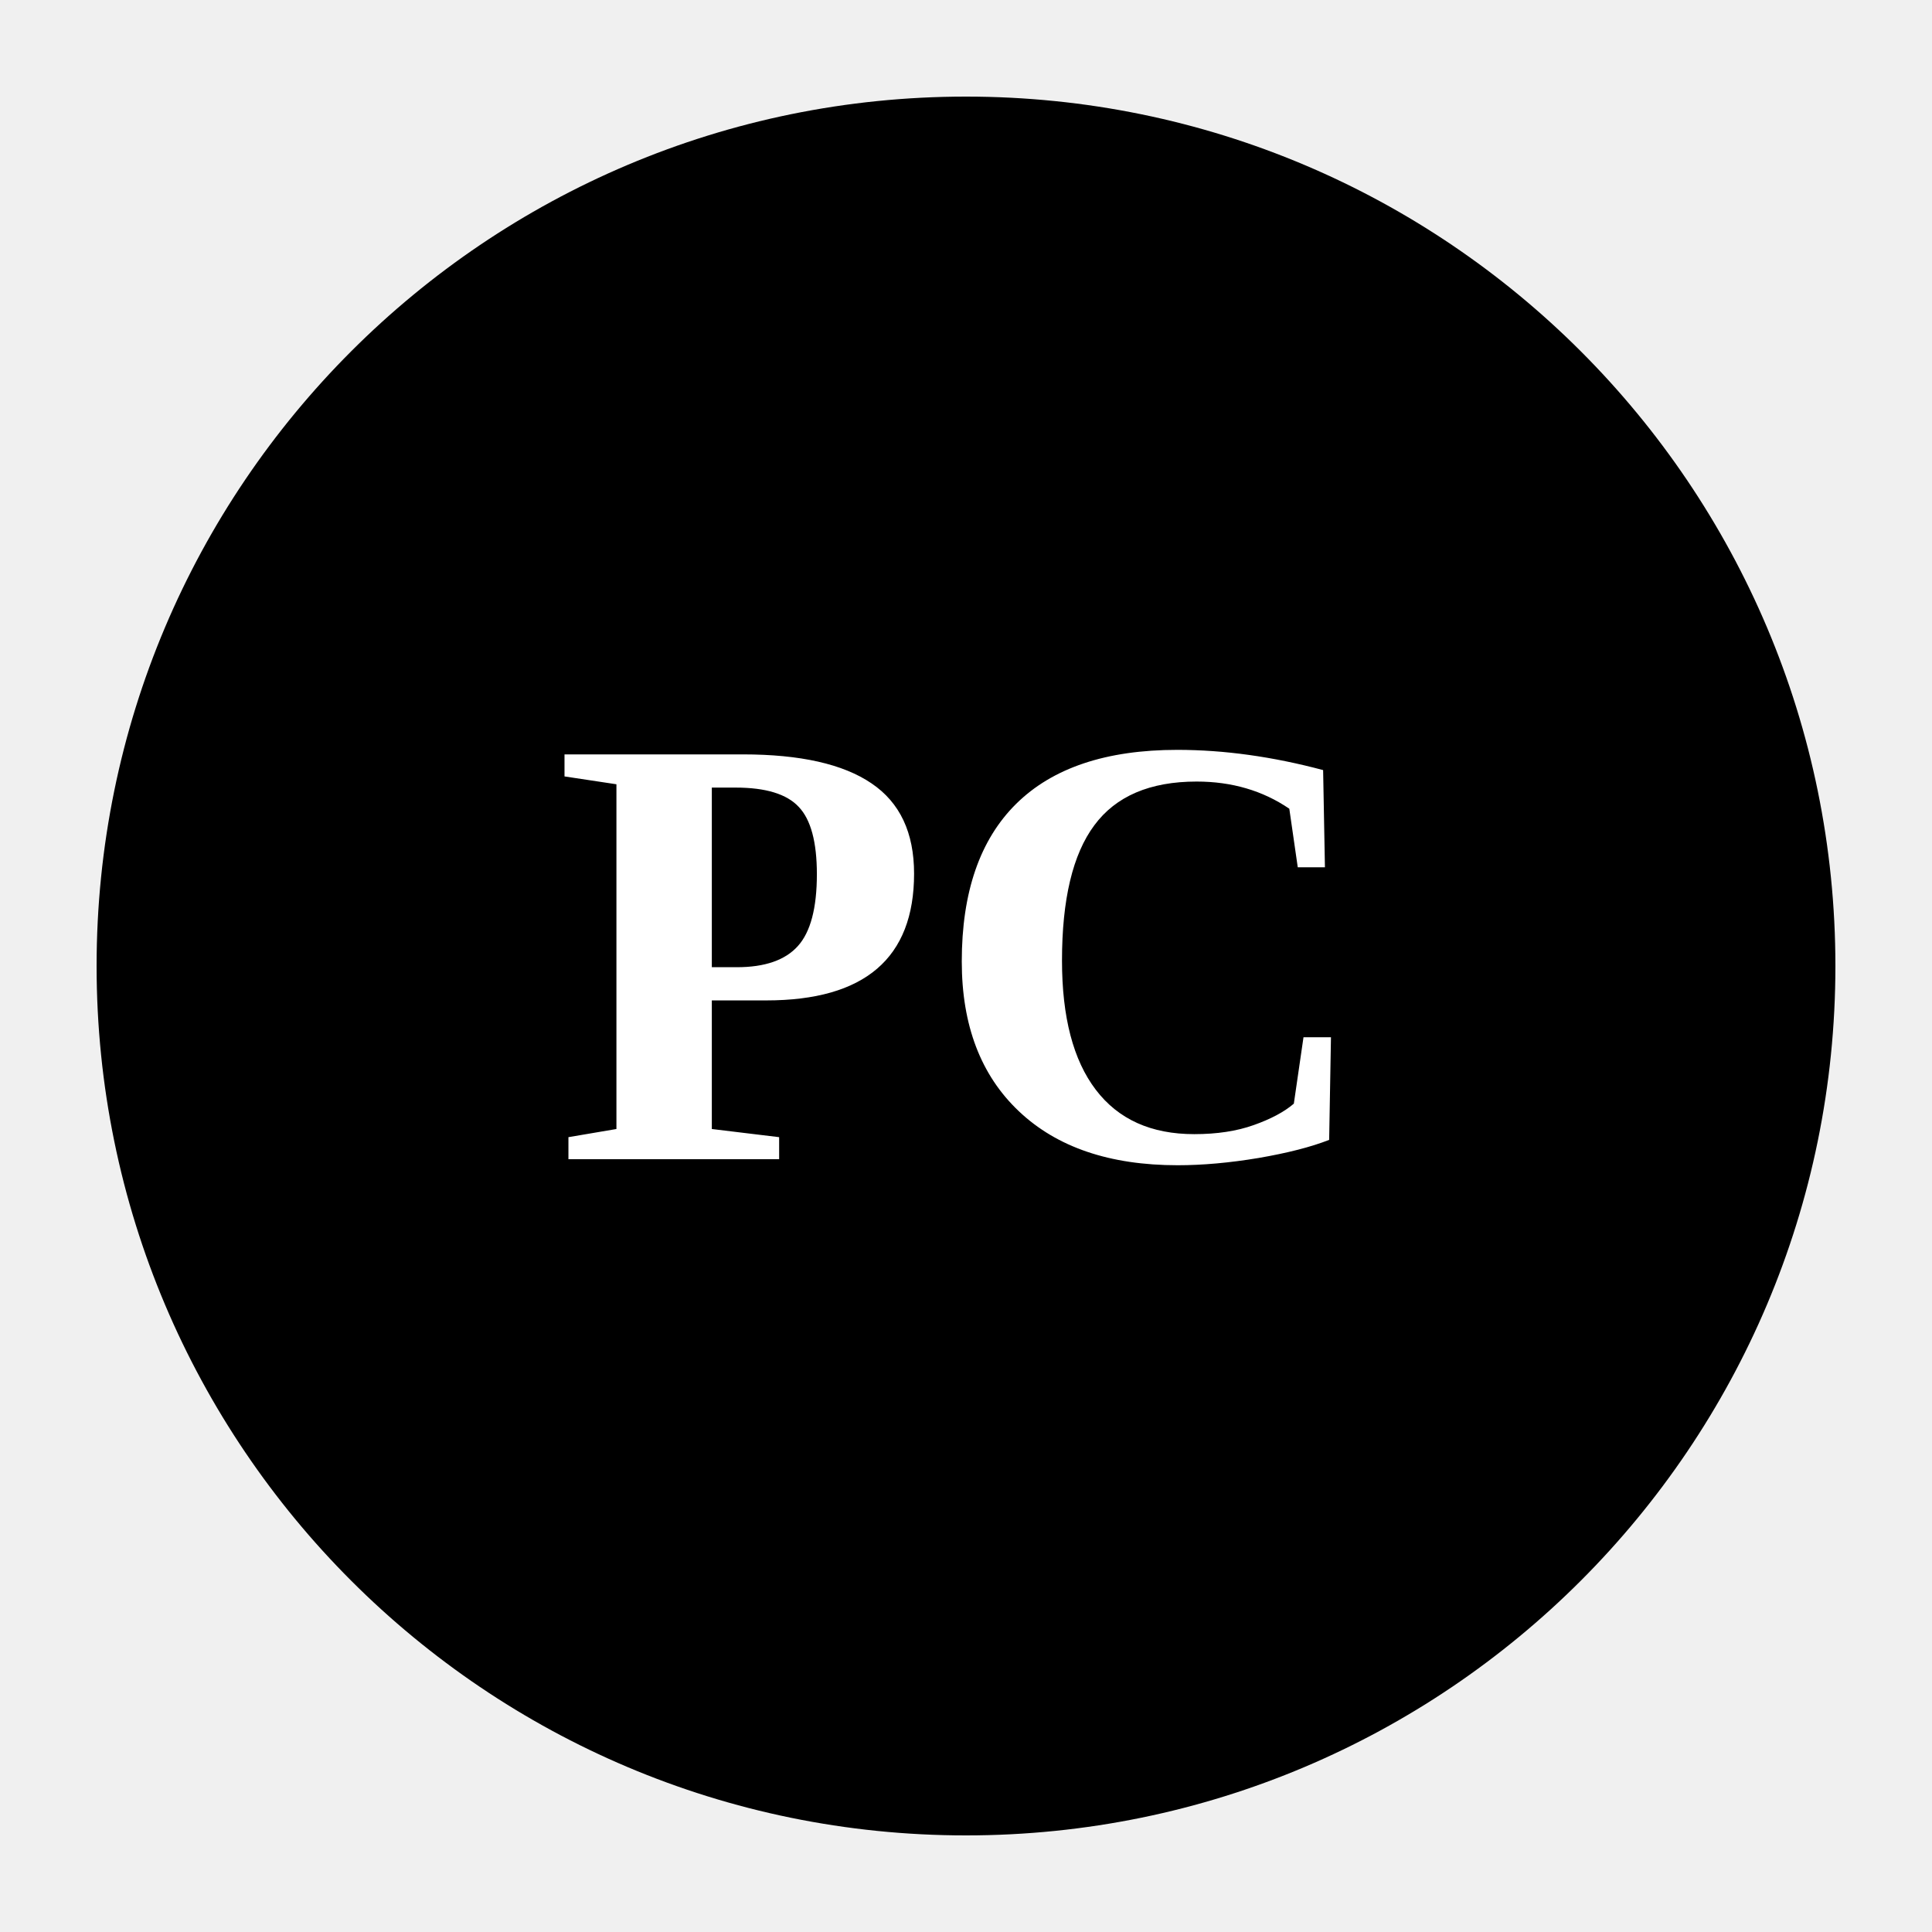
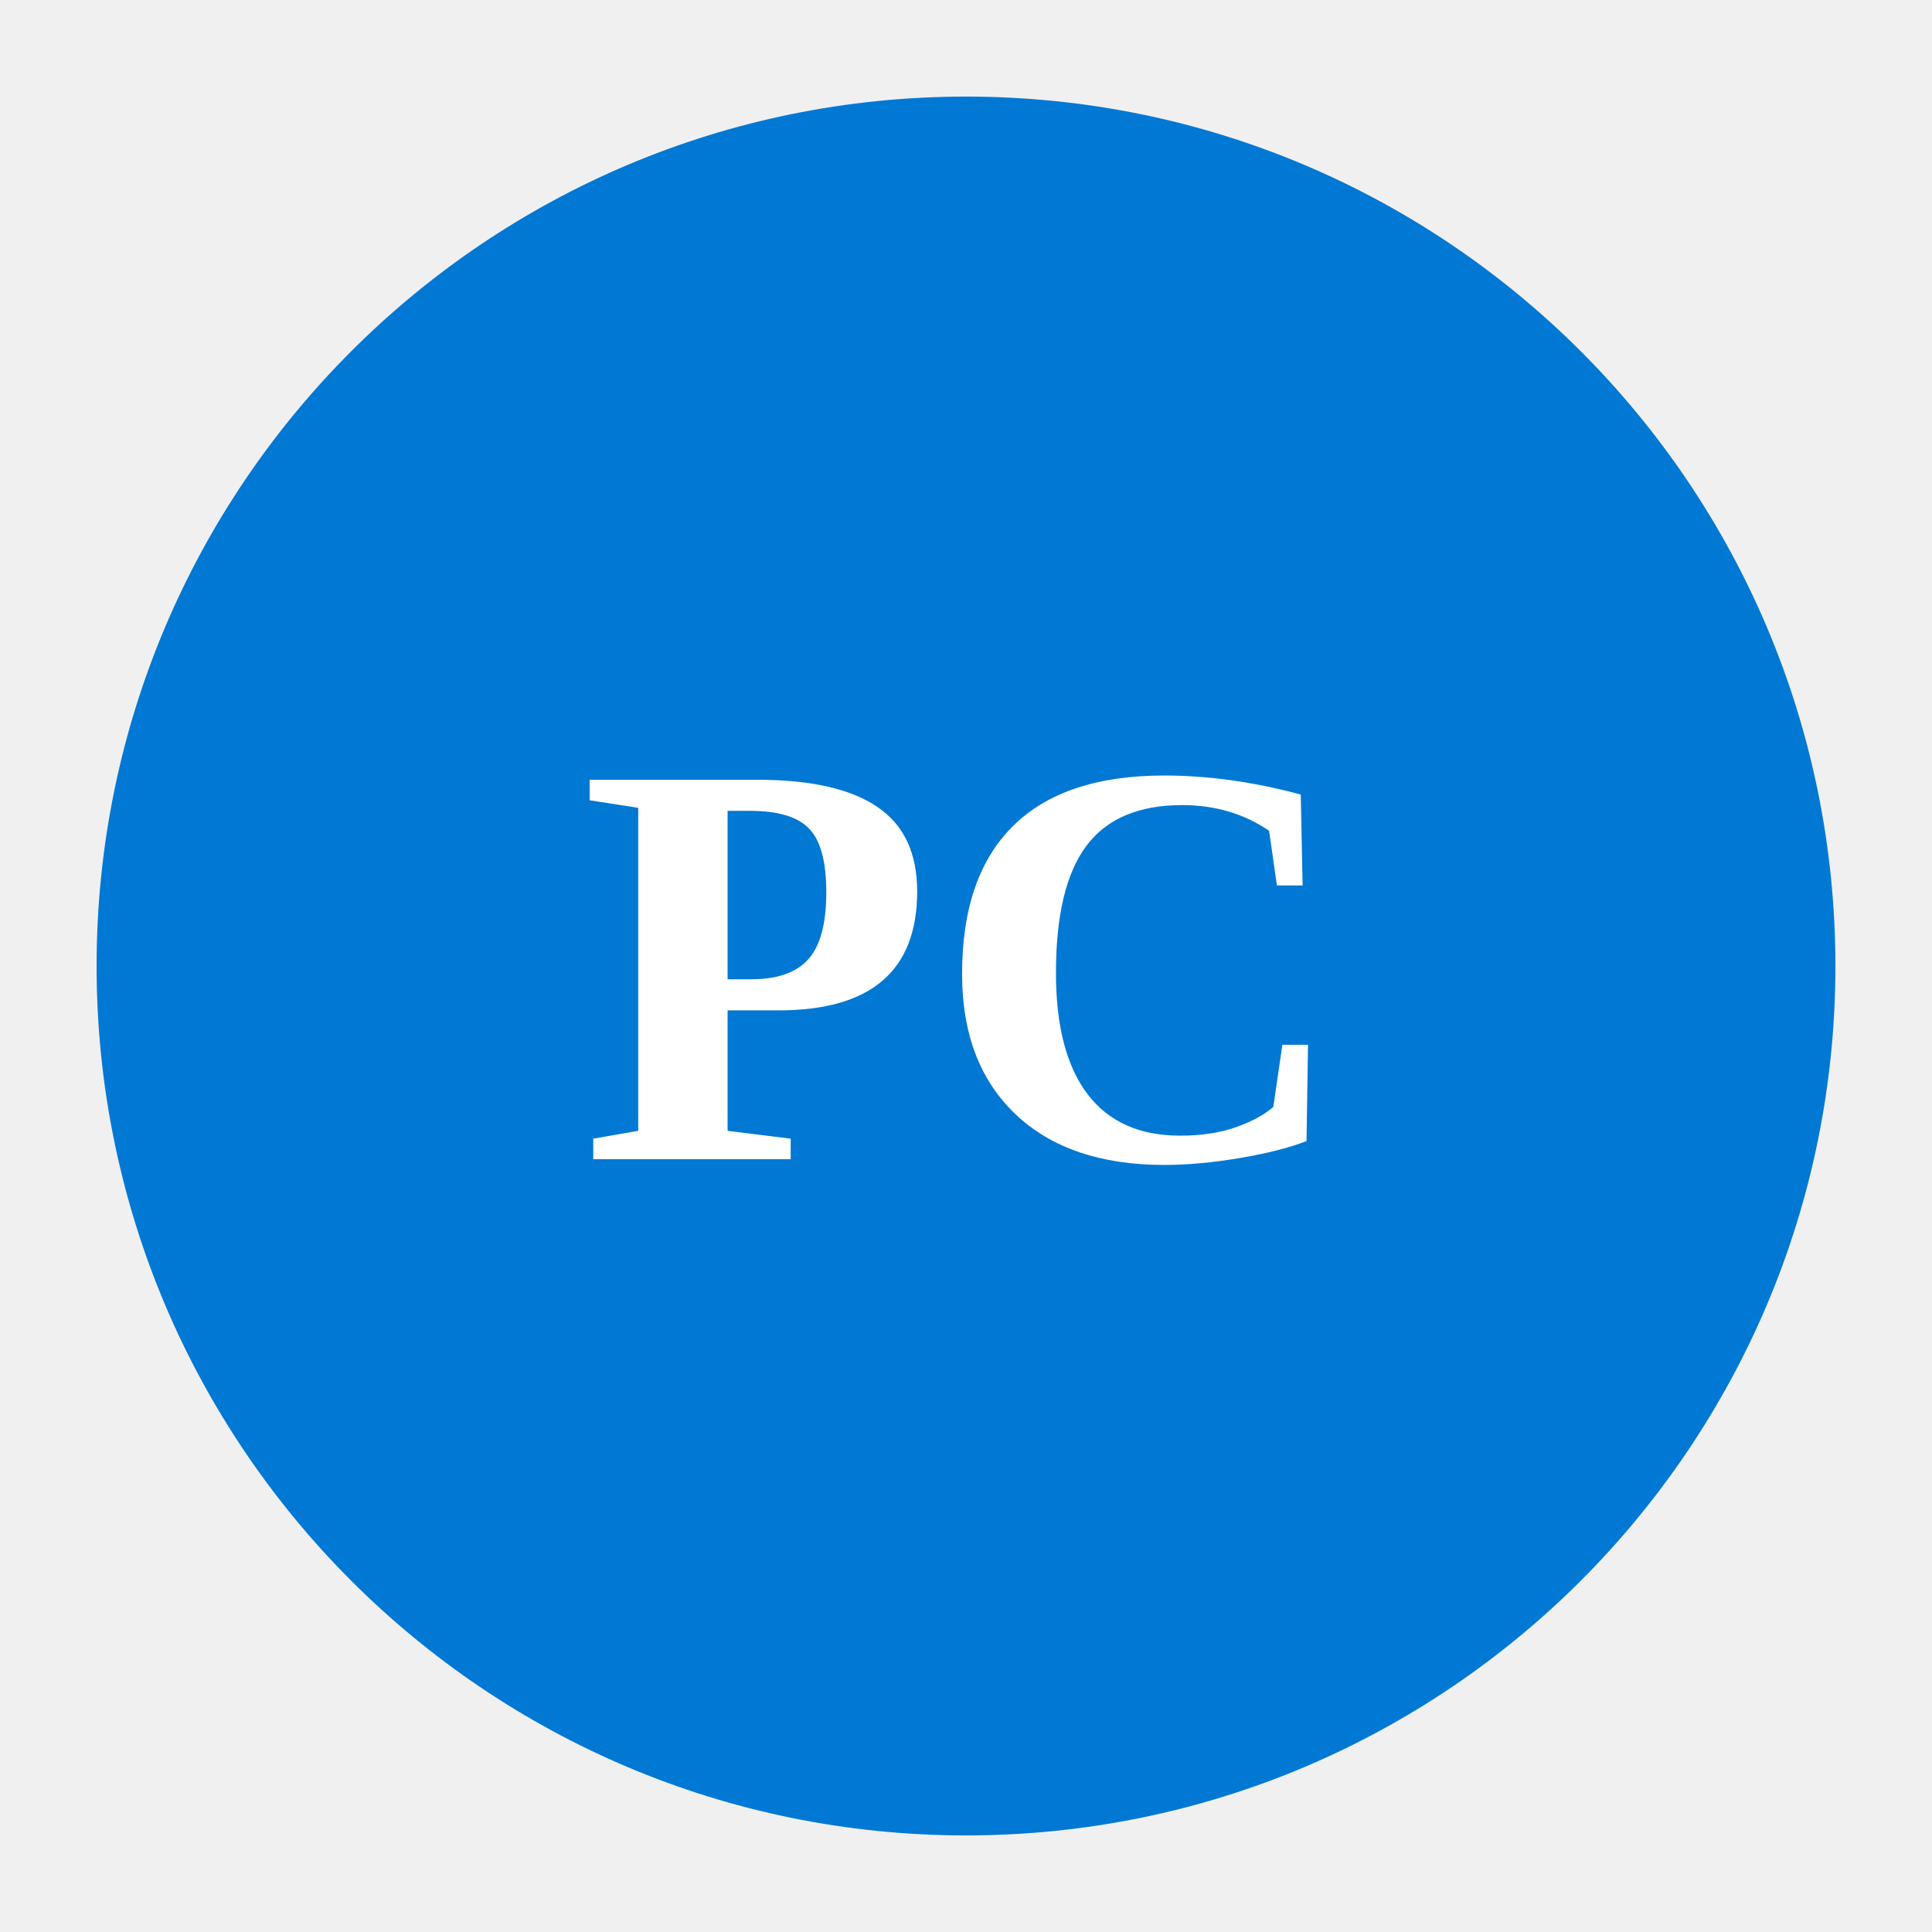
<svg xmlns="http://www.w3.org/2000/svg" viewBox="0 0 100 100">
-   <circle cx="50" cy="50" r="45" fill="#000000" />
-   <text x="50" y="60" font-size="32" font-weight="bold" text-anchor="middle" fill="white">PC</text>
+   <circle cx="50" cy="50" r="45" fill="#0078D4" />
+   <text x="50" y="60" font-size="30" font-weight="bold" text-anchor="middle" fill="white">PC</text>
</svg>
